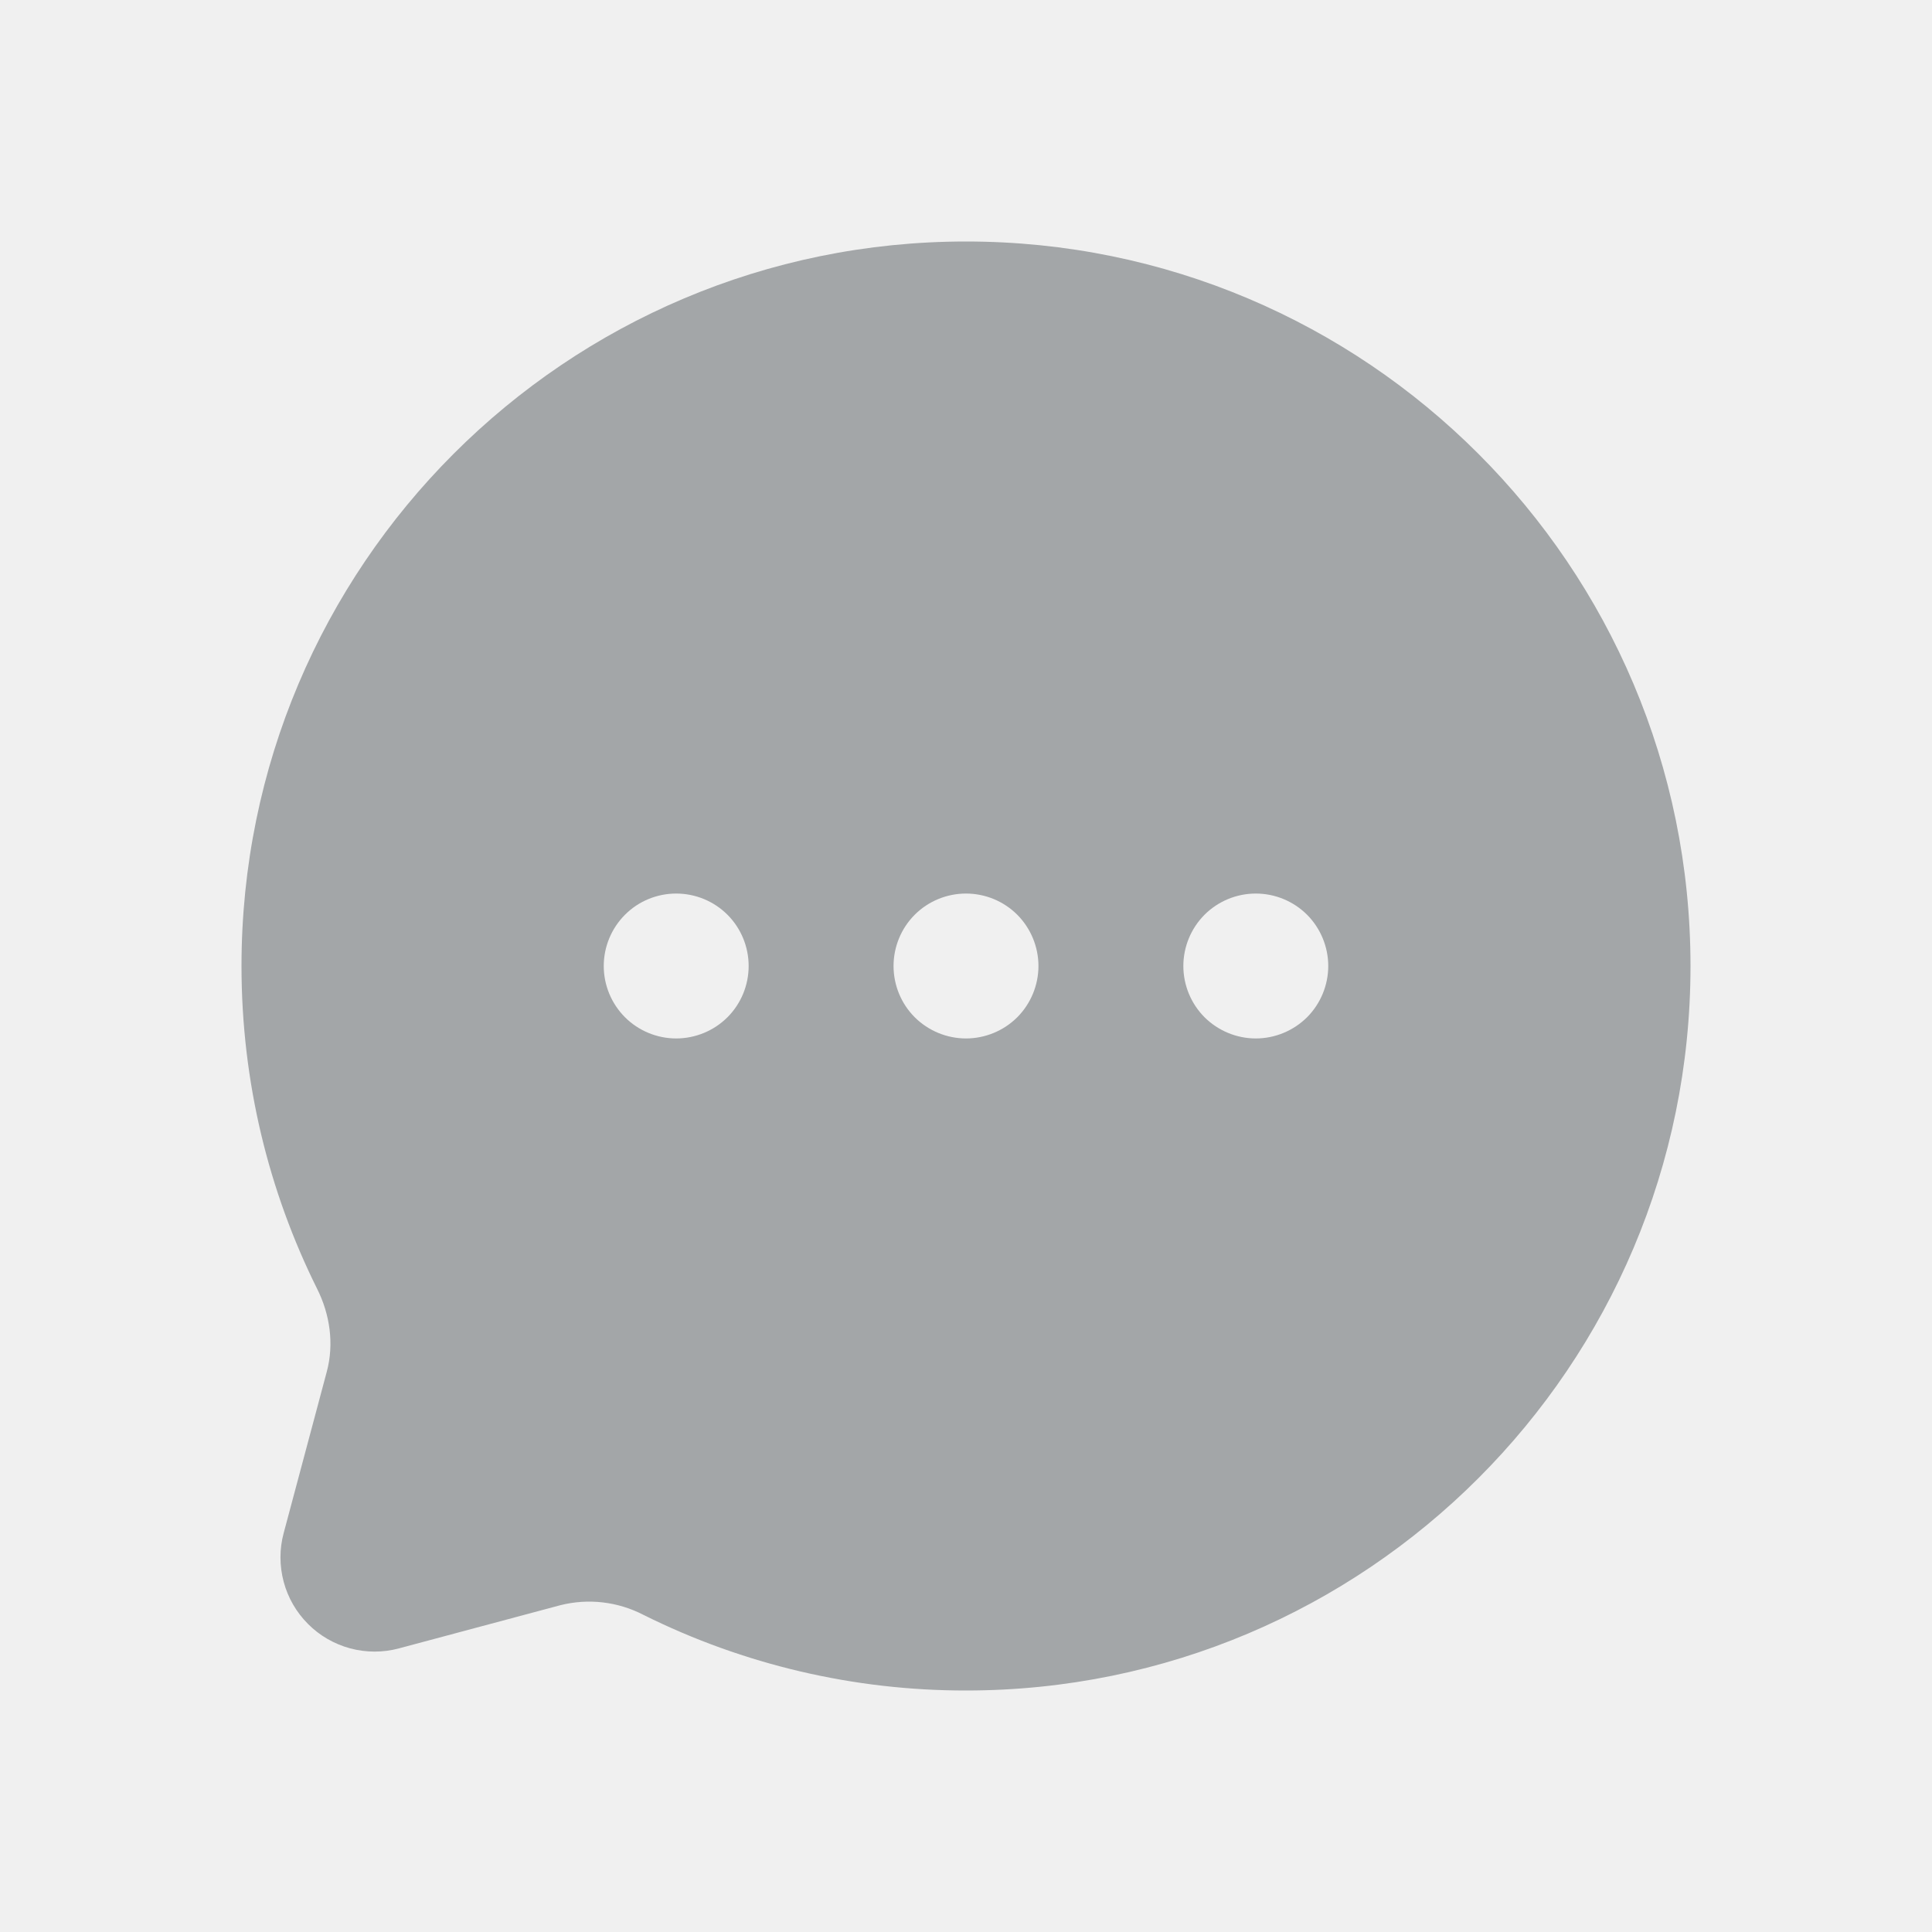
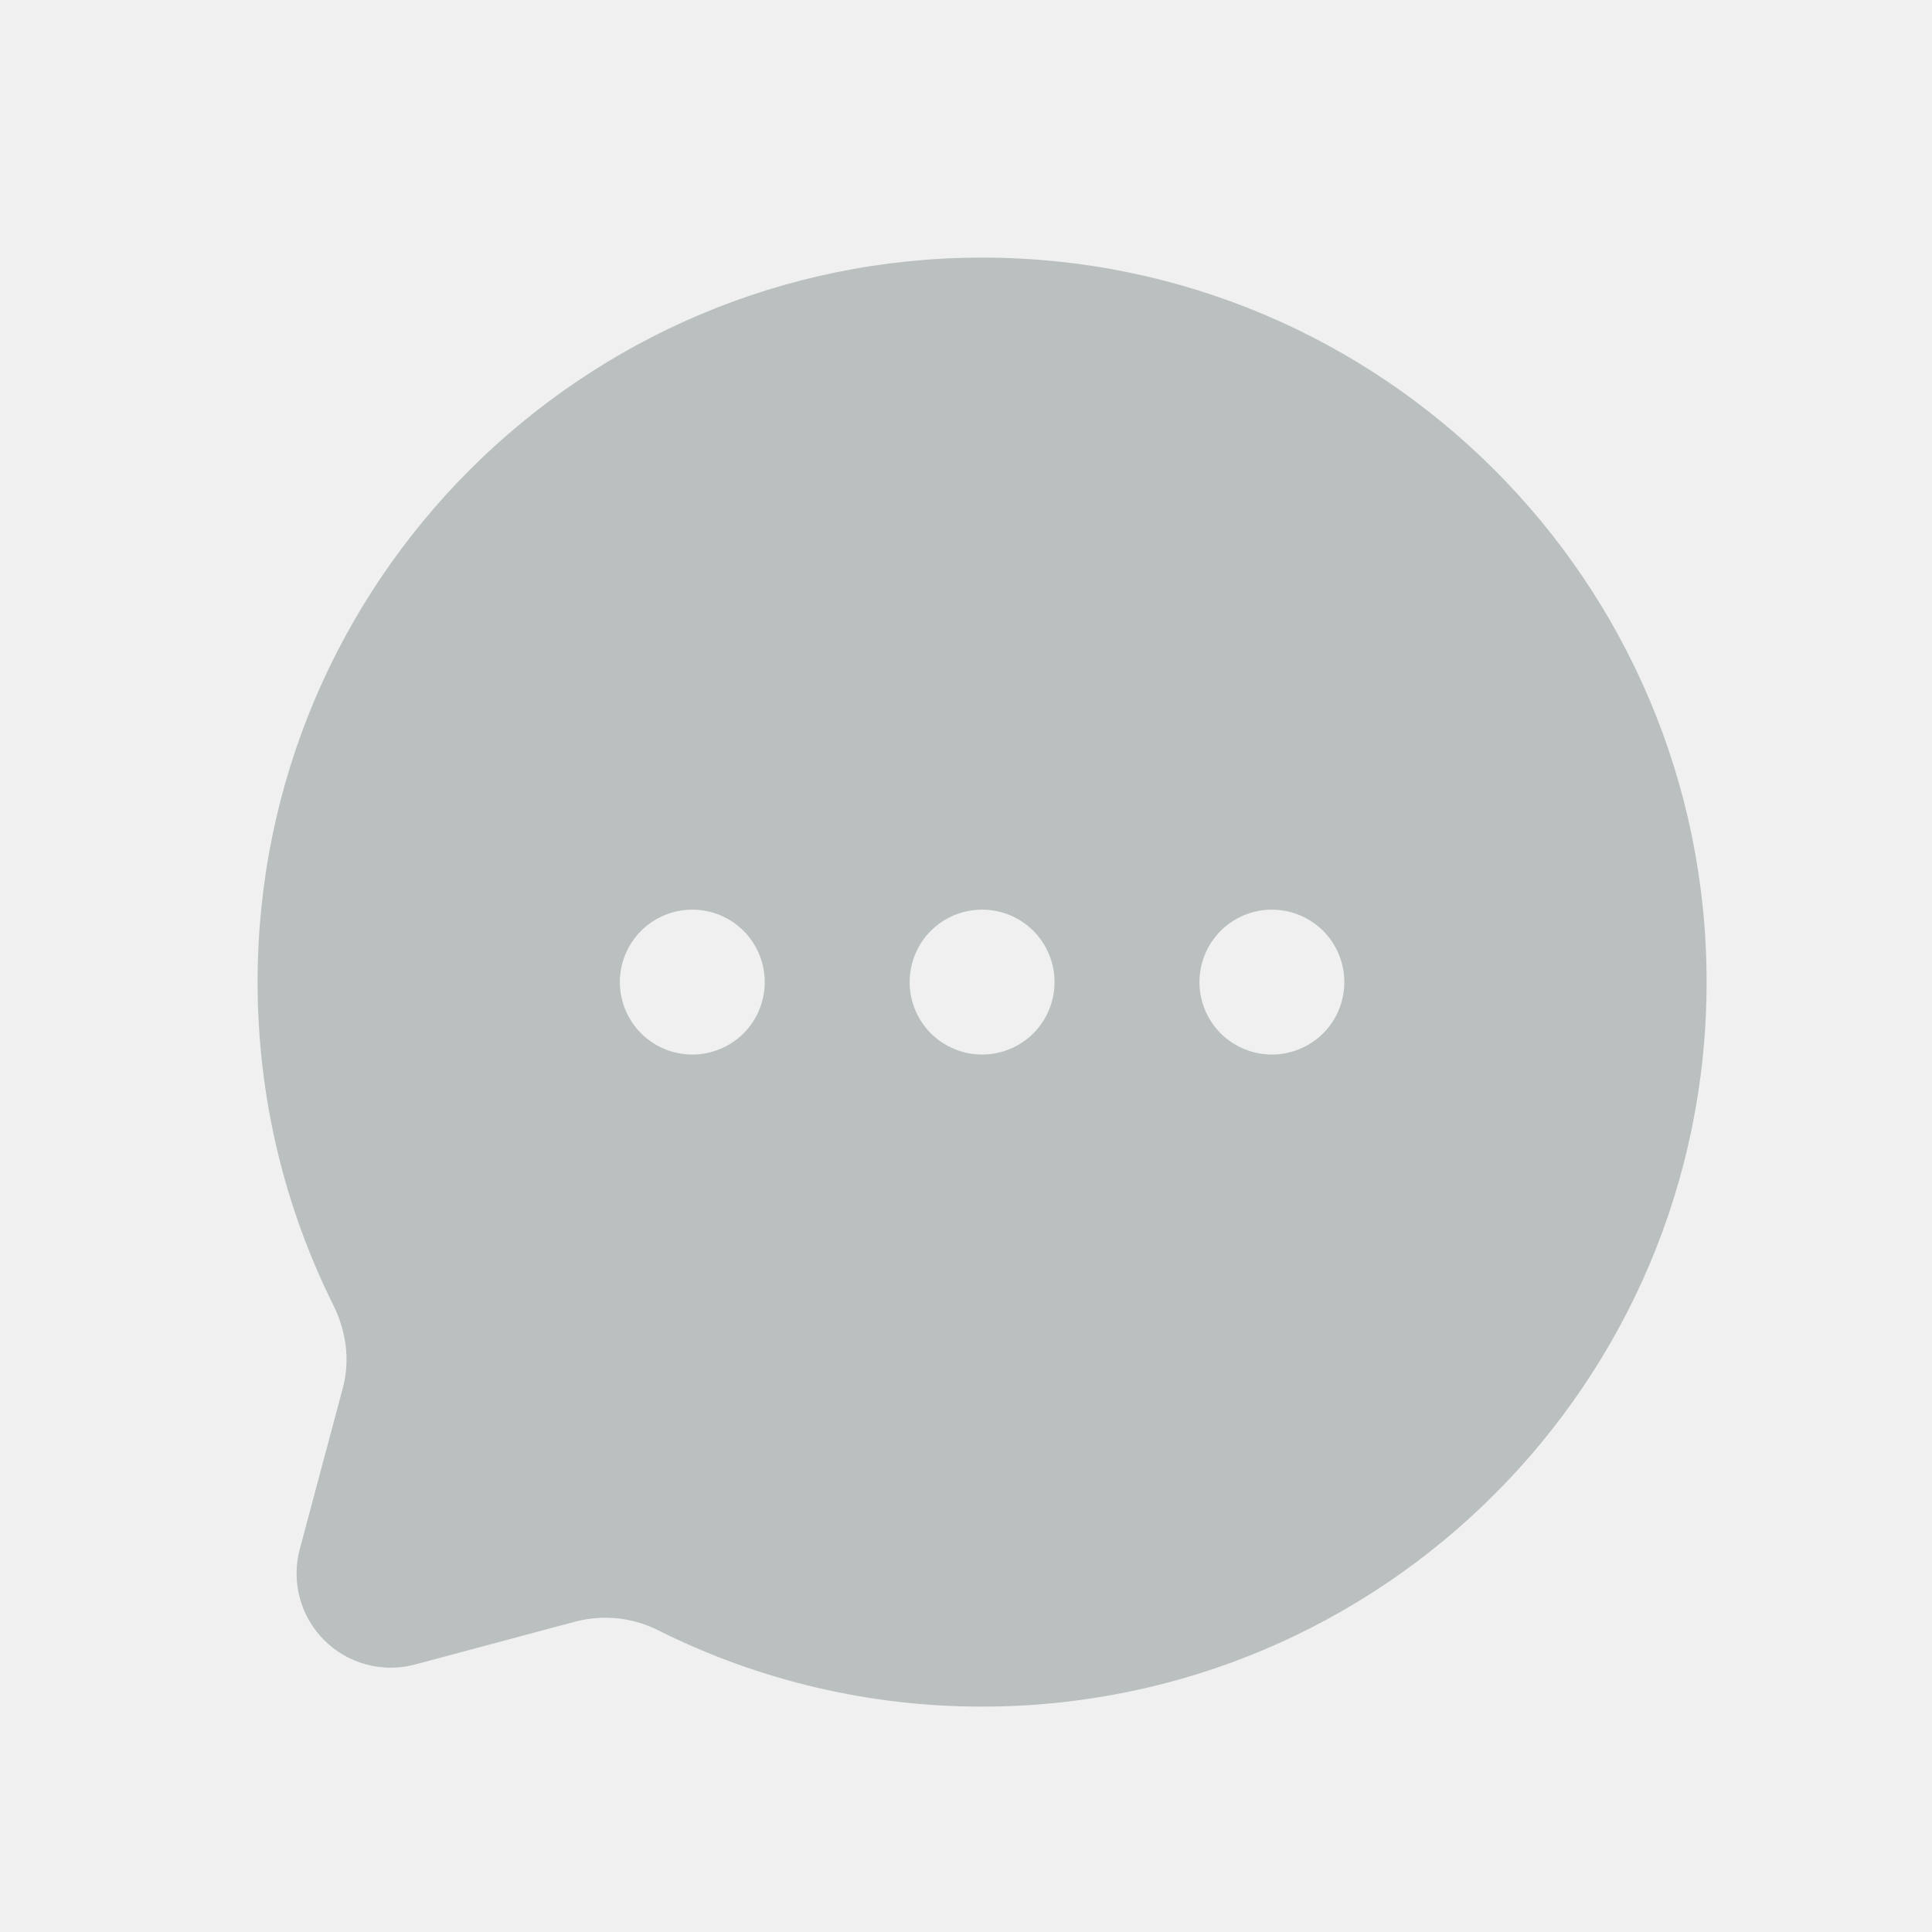
<svg xmlns="http://www.w3.org/2000/svg" width="30" height="30" viewBox="0 0 30 30" fill="none">
-   <mask id="mask0_1405_1472" style="mask-type:luminance" maskUnits="userSpaceOnUse" x="3" y="3" width="24" height="24">
-     <path d="M15 26.25C21.213 26.25 26.25 21.213 26.25 15C26.25 8.787 21.213 3.75 15 3.75C8.787 3.75 3.75 8.787 3.75 15C3.75 16.8 4.173 18.501 4.923 20.01C5.124 20.41 5.19 20.868 5.074 21.301L4.405 23.805C4.338 24.053 4.339 24.314 4.405 24.562C4.471 24.81 4.602 25.036 4.783 25.217C4.964 25.399 5.19 25.529 5.438 25.596C5.686 25.662 5.947 25.663 6.195 25.596L8.699 24.926C9.134 24.816 9.593 24.869 9.992 25.076C11.547 25.85 13.262 26.252 15 26.25Z" fill="white" />
-     <path d="M18.375 15C18.375 15.298 18.494 15.585 18.704 15.796C18.916 16.006 19.202 16.125 19.5 16.125C19.798 16.125 20.084 16.006 20.296 15.796C20.506 15.585 20.625 15.298 20.625 15C20.625 14.702 20.506 14.415 20.296 14.204C20.084 13.993 19.798 13.875 19.5 13.875C19.202 13.875 18.916 13.993 18.704 14.204C18.494 14.415 18.375 14.702 18.375 15ZM13.875 15C13.875 15.298 13.993 15.585 14.204 15.796C14.415 16.006 14.702 16.125 15 16.125C15.298 16.125 15.585 16.006 15.796 15.796C16.006 15.585 16.125 15.298 16.125 15C16.125 14.702 16.006 14.415 15.796 14.204C15.585 13.993 15.298 13.875 15 13.875C14.702 13.875 14.415 13.993 14.204 14.204C13.993 14.415 13.875 14.702 13.875 15ZM9.375 15C9.375 15.298 9.494 15.585 9.705 15.796C9.915 16.006 10.202 16.125 10.5 16.125C10.798 16.125 11.085 16.006 11.296 15.796C11.507 15.585 11.625 15.298 11.625 15C11.625 14.702 11.507 14.415 11.296 14.204C11.085 13.993 10.798 13.875 10.5 13.875C10.202 13.875 9.915 13.993 9.705 14.204C9.494 14.415 9.375 14.702 9.375 15Z" fill="black" />
+   <mask id="mask0_1833_1945" style="mask-type:luminance" maskUnits="userSpaceOnUse" x="4" y="4" width="23" height="23">
+     <path d="M15.25 26.5C21.463 26.5 26.5 21.463 26.5 15.25C26.5 9.037 21.463 4 15.25 4C9.037 4 4 9.037 4 15.25C4 17.05 4.423 18.751 5.173 20.26C5.374 20.66 5.44 21.118 5.324 21.551L4.655 24.055C4.588 24.303 4.589 24.564 4.655 24.812C4.721 25.06 4.852 25.286 5.033 25.467C5.214 25.649 5.44 25.779 5.688 25.846C5.936 25.912 6.197 25.913 6.445 25.846L8.949 25.176C9.384 25.066 9.843 25.119 10.242 25.326C11.797 26.1 13.512 26.502 15.25 26.5Z" fill="white" />
+     <path d="M18.625 15.25C18.625 15.548 18.744 15.835 18.954 16.046C19.166 16.256 19.452 16.375 19.75 16.375C20.048 16.375 20.334 16.256 20.546 16.046C20.756 15.835 20.875 15.548 20.875 15.25C20.875 14.952 20.756 14.665 20.546 14.454C20.334 14.243 20.048 14.125 19.75 14.125C19.452 14.125 19.166 14.243 18.954 14.454C18.744 14.665 18.625 14.952 18.625 15.25ZM14.125 15.25C14.125 15.548 14.243 15.835 14.454 16.046C14.665 16.256 14.952 16.375 15.25 16.375C15.548 16.375 15.835 16.256 16.046 16.046C16.256 15.835 16.375 15.548 16.375 15.25C16.375 14.952 16.256 14.665 16.046 14.454C15.835 14.243 15.548 14.125 15.25 14.125C14.952 14.125 14.665 14.243 14.454 14.454C14.243 14.665 14.125 14.952 14.125 15.25ZM9.625 15.25C9.625 15.548 9.744 15.835 9.955 16.046C10.165 16.256 10.452 16.375 10.75 16.375C11.048 16.375 11.335 16.256 11.546 16.046C11.757 15.835 11.875 15.548 11.875 15.25C11.875 14.952 11.757 14.665 11.546 14.454C11.335 14.243 11.048 14.125 10.75 14.125C10.452 14.125 10.165 14.243 9.955 14.454C9.744 14.665 9.625 14.952 9.625 15.25Z" fill="black" />
  </mask>
-   <g mask="url(#mask0_1405_1472)">
-     <path d="M1.5 1.5H28.5V28.5H1.5V1.5Z" fill="#A3A6A8" />
+   <g mask="url(#mask0_1833_1945)">
+     <path d="M1.5 1.5H28.5V28.5H1.5V1.5Z" fill="#BABFC0" />
  </g>
</svg>
